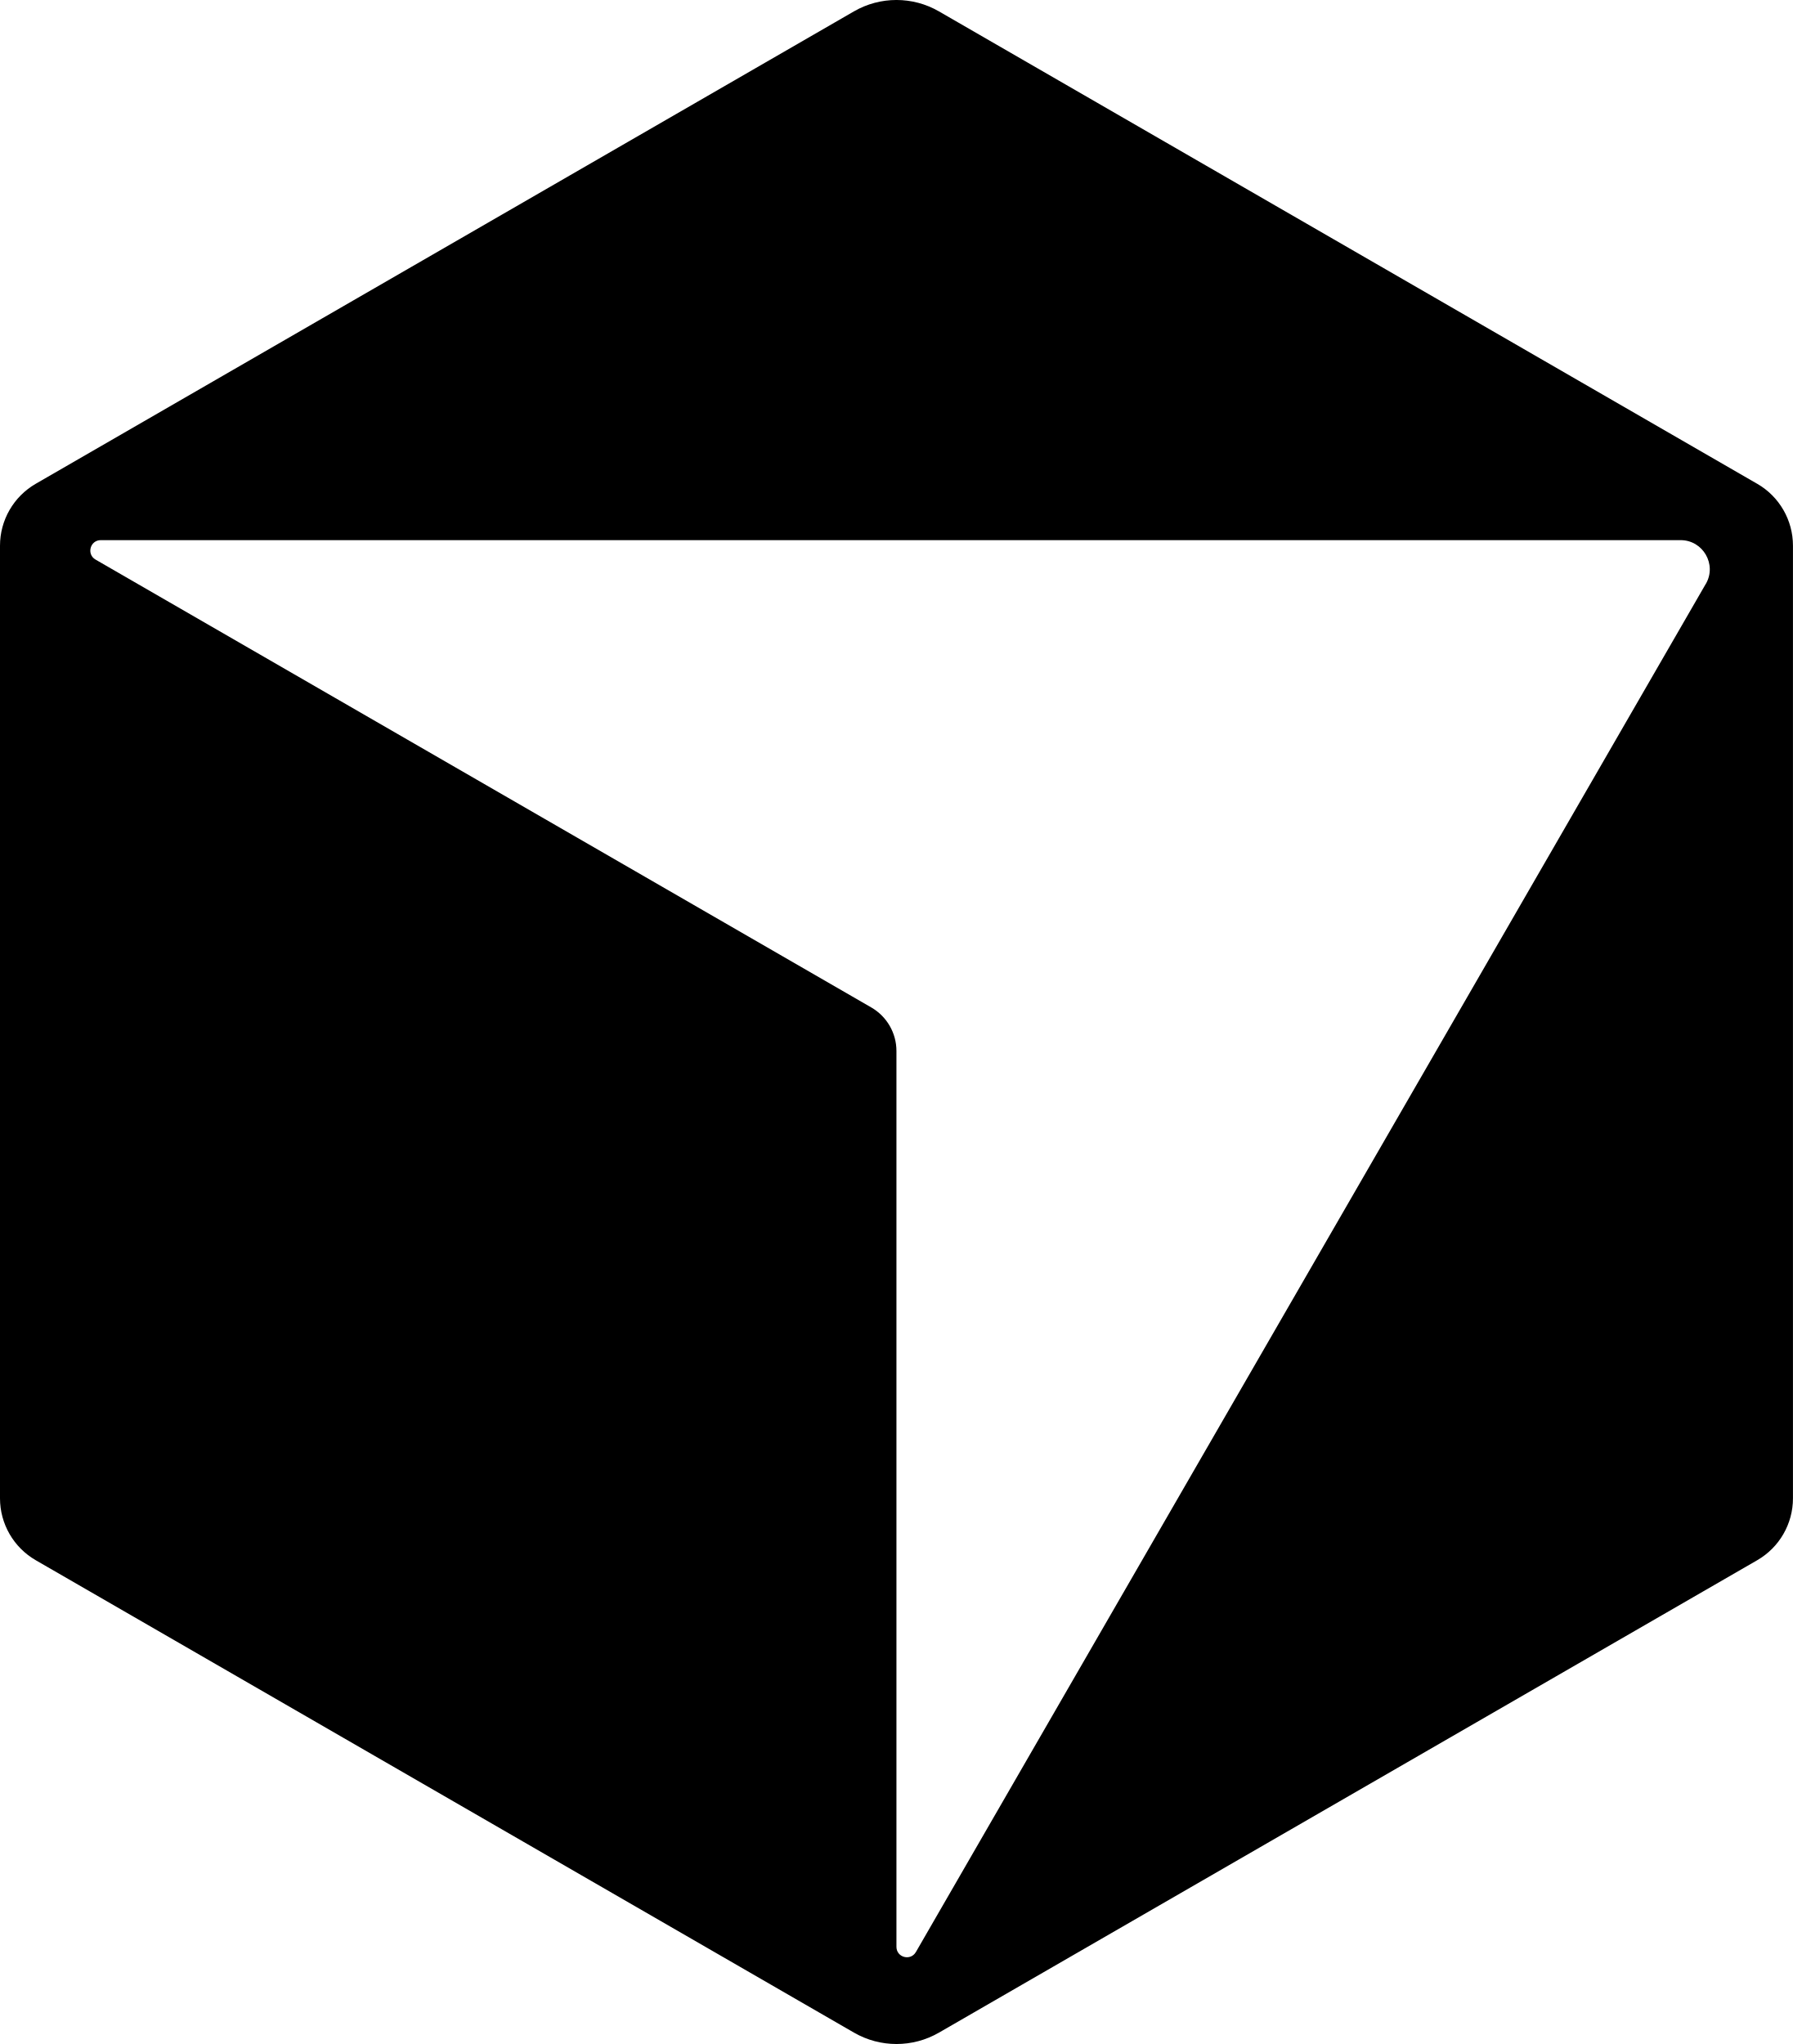
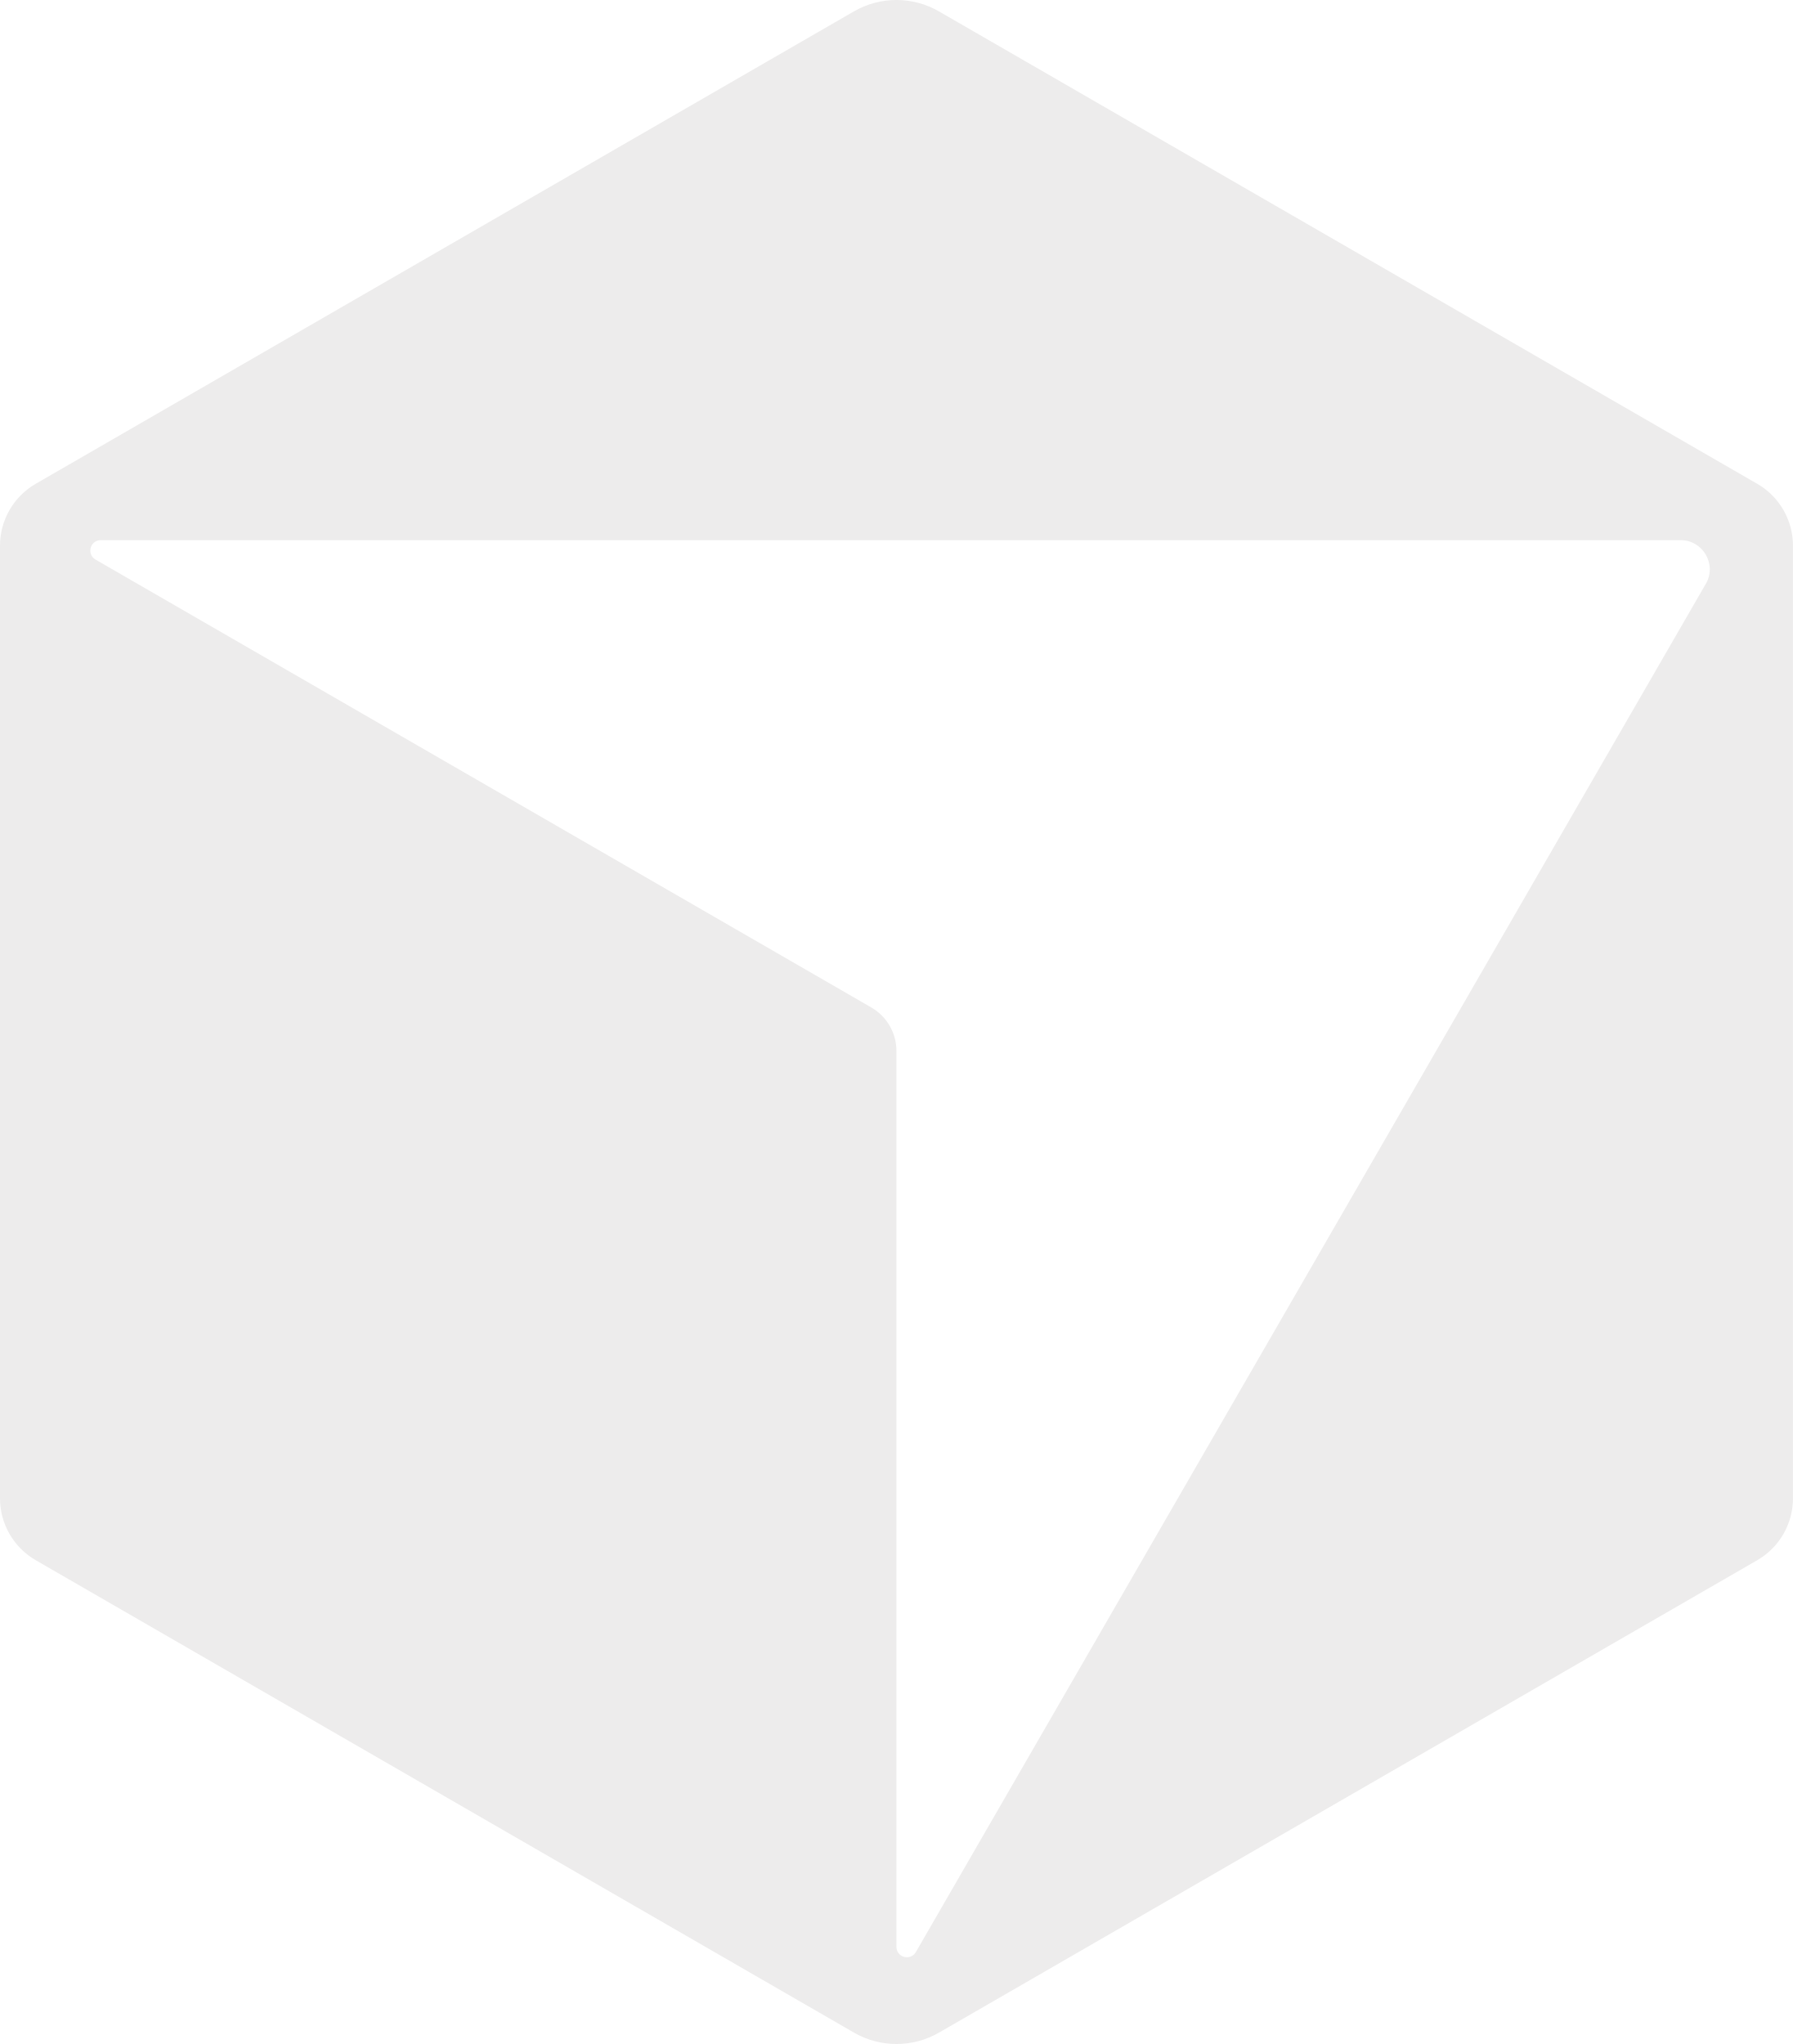
- <svg xmlns="http://www.w3.org/2000/svg" id="cursor_light__Ebene_1" version="1.1" viewBox="0 0 466.73 532.09">
-   <defs />
-   <path class="cursor_light__st0" d="M457.43,125.94L244.42,2.96c-6.84-3.95-15.28-3.95-22.12,0L9.3,125.94c-5.75,3.32-9.3,9.46-9.3,16.11v247.99c0,6.65,3.55,12.79,9.3,16.11l213.01,122.98c6.84,3.95,15.28,3.95,22.12,0l213.01-122.98c5.75-3.32,9.3-9.46,9.3-16.11v-247.99c0-6.65-3.55-12.79-9.3-16.11h-.01ZM444.05,151.99l-205.63,356.16c-1.39,2.4-5.06,1.42-5.06-1.36v-233.21c0-4.66-2.49-8.97-6.53-11.31L24.87,145.67c-2.4-1.39-1.42-5.06,1.36-5.06h411.26c5.84,0,9.49,6.33,6.57,11.39h-.01Z" />
+ <svg xmlns="http://www.w3.org/2000/svg" viewBox="0 0 466.73 532.09">
+   <path d="M457.43 125.94 244.42 2.96a22.13 22.13 0 0 0-22.12 0L9.3 125.94C3.55 129.26 0 135.4 0 142.05v247.99c0 6.65 3.55 12.79 9.3 16.11l213.01 122.98a22.13 22.13 0 0 0 22.12 0l213.01-122.98c5.75-3.32 9.3-9.46 9.3-16.11V142.05c0-6.65-3.55-12.79-9.3-16.11zm-13.38 26.05L238.42 508.15c-1.39 2.4-5.06 1.42-5.06-1.36V273.58c0-4.66-2.49-8.97-6.53-11.31L24.87 145.67c-2.4-1.39-1.42-5.06 1.36-5.06h411.26c5.84 0 9.49 6.33 6.57 11.39h-.01Z" style="fill:#edecec" />
</svg>
